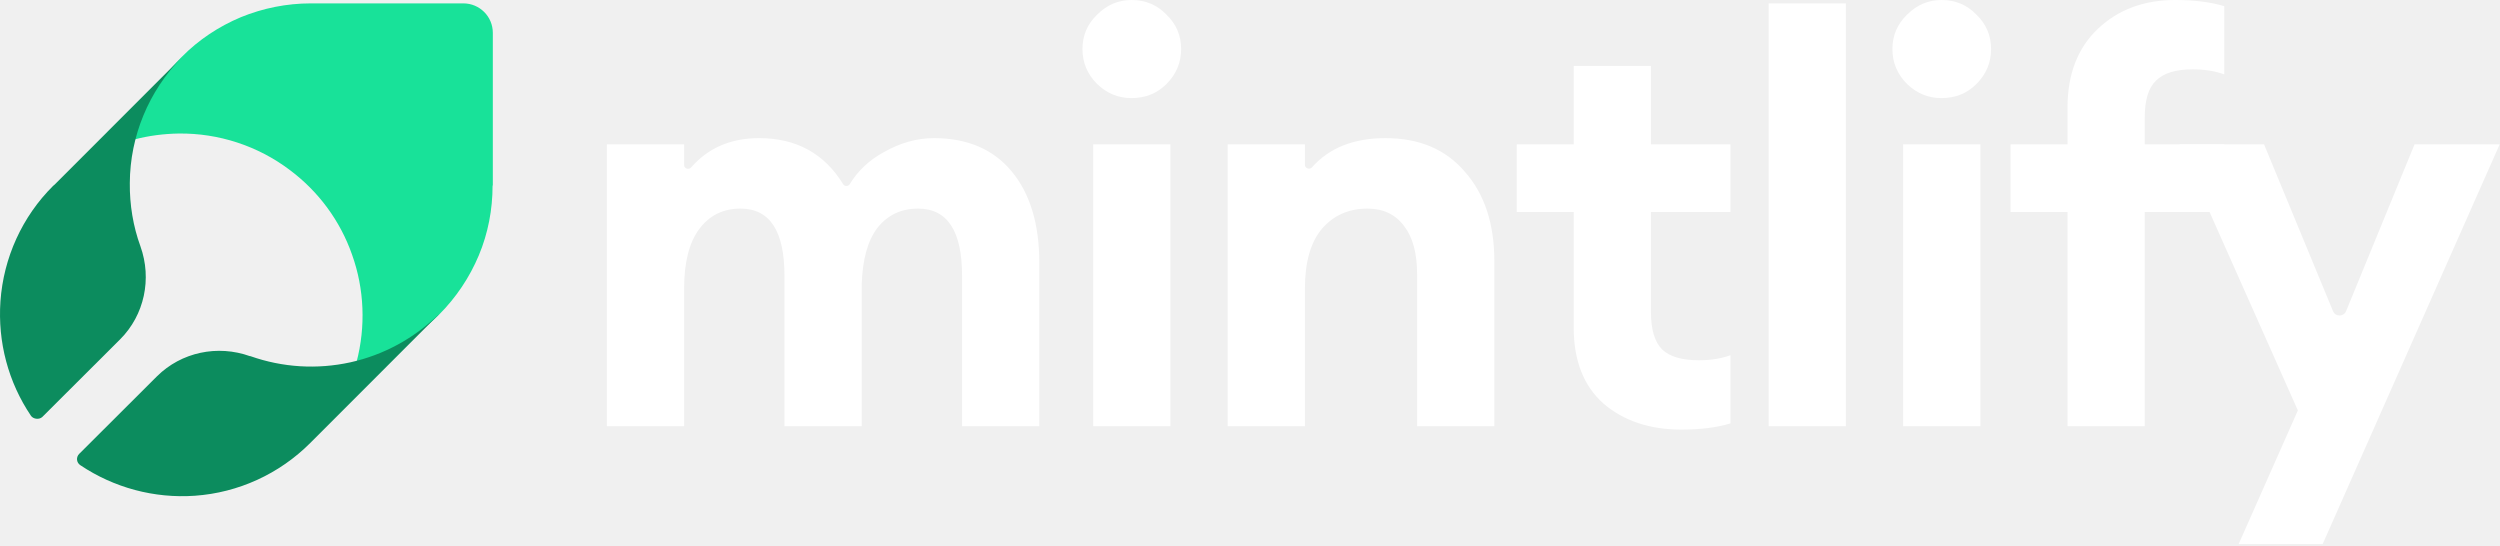
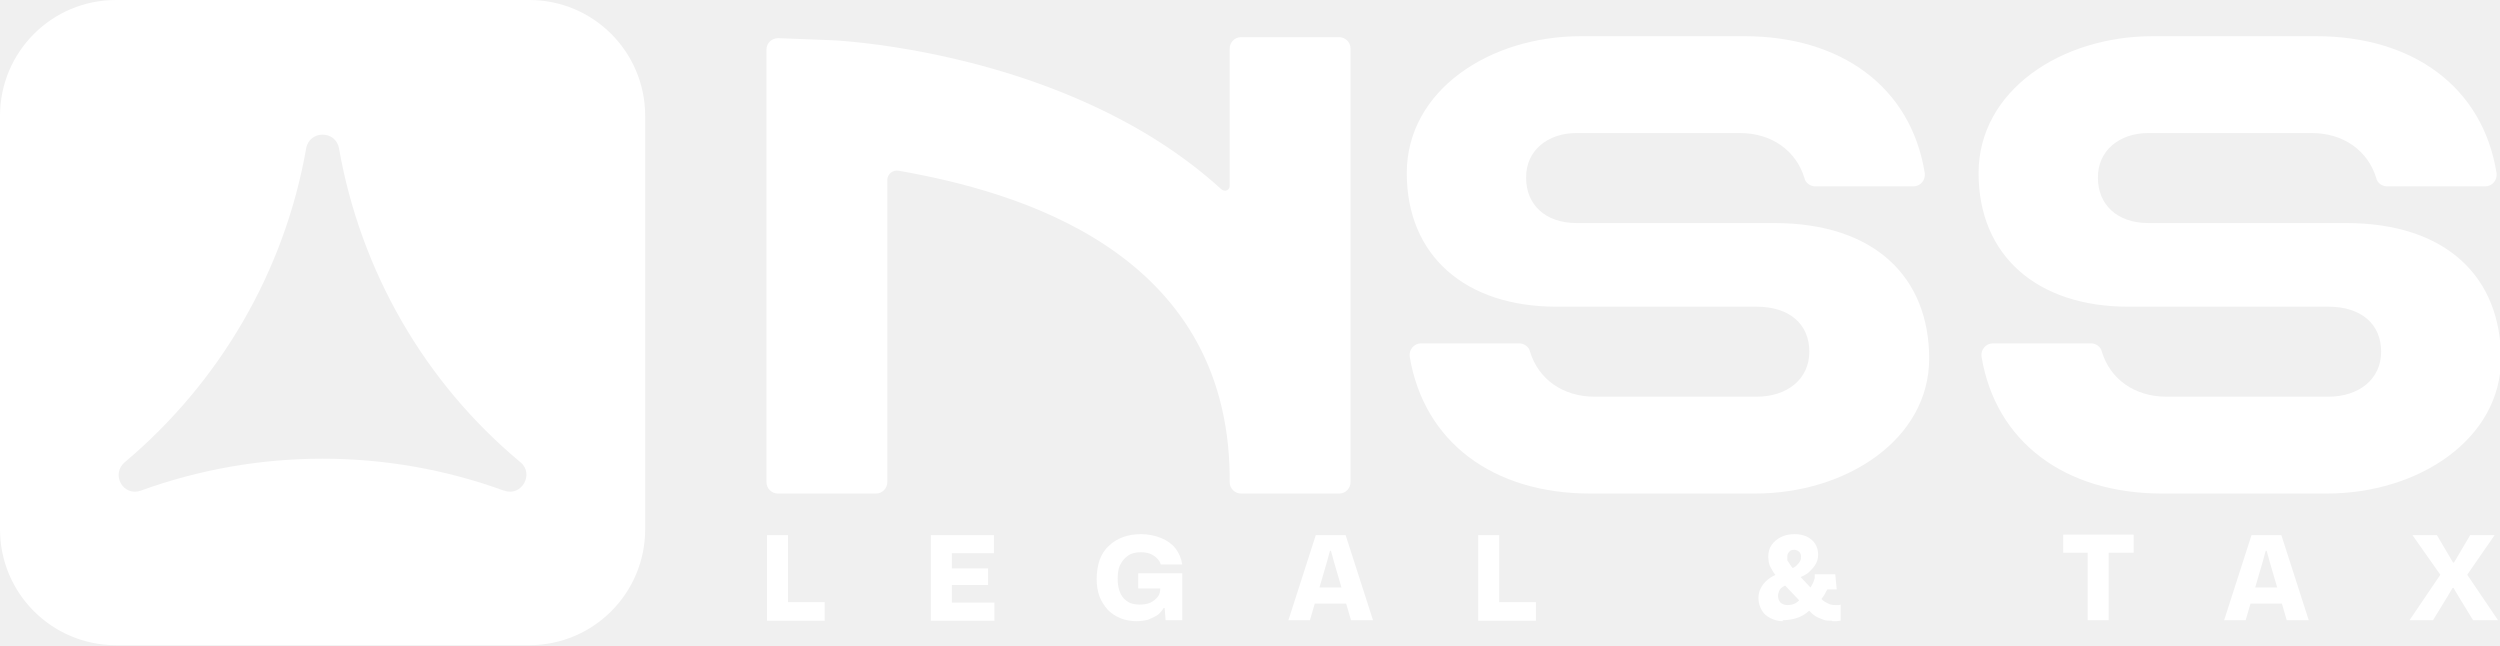
- <svg xmlns="http://www.w3.org/2000/svg" width="1682" height="367" viewBox="0 0 1682 367" fill="none">
-   <path d="M1562.69 366.037H1506.17L1546 276.14L1466.34 97.105H1523.24L1569.66 209.337C1571.28 213.26 1576.84 213.253 1578.45 209.325L1624.52 97.105H1681.79L1562.69 366.037Z" fill="white" />
-   <path d="M1391.02 286.761V142.622H1352.71V97.104H1391.02V72.449C1391.02 49.943 1397.85 32.242 1411.5 19.345C1425.16 6.448 1442.48 0 1463.47 0C1476.37 0 1487.37 1.391 1496.47 4.172V50.069C1490.4 47.793 1483.32 46.656 1475.23 46.656C1463.85 46.656 1455.63 49.184 1450.57 54.242C1445.51 59.046 1442.99 67.265 1442.99 78.897V97.104H1496.47V142.622H1442.99V286.761H1391.02Z" fill="white" />
-   <path d="M1306.22 66.001C1297.37 66.001 1289.66 62.84 1283.08 56.518C1276.51 49.943 1273.22 42.104 1273.22 33C1273.22 23.897 1276.51 16.184 1283.08 9.862C1289.66 3.287 1297.37 0 1306.22 0C1315.58 0 1323.42 3.287 1329.74 9.862C1336.31 16.184 1339.6 23.897 1339.6 33C1339.6 42.104 1336.31 49.943 1329.74 56.518C1323.42 62.84 1315.58 66.001 1306.22 66.001ZM1280.43 286.761V97.104H1332.39V286.761H1280.43Z" fill="white" />
-   <path d="M1189.94 286.761V2.276H1241.91V286.761H1189.94Z" fill="white" />
-   <path d="M1131.24 289.037C1110 289.037 1092.55 283.221 1078.89 271.588C1065.49 259.703 1058.79 242.634 1058.79 220.381V142.622H1020.48V97.104H1058.79V44.38H1110.76V97.104H1164.24V142.622H1110.76V210.14C1110.76 221.772 1113.29 230.117 1118.34 235.174C1123.4 239.979 1131.62 242.381 1143 242.381C1151.09 242.381 1158.17 241.243 1164.24 238.967V284.864C1155.14 287.646 1144.14 289.037 1131.24 289.037Z" fill="white" />
-   <path d="M825.979 286.761V97.104H877.945V110.967C877.945 113.311 881.135 114.347 882.688 112.591C894.273 99.485 910.773 92.932 932.187 92.932C954.946 92.932 972.774 100.518 985.67 115.69C998.82 130.61 1005.39 150.587 1005.39 175.622V286.761H953.429V184.346C953.429 170.438 950.521 159.691 944.704 152.104C938.888 144.265 930.67 140.346 920.049 140.346C907.405 140.346 897.164 144.898 889.325 154.001C881.738 163.105 877.945 176.507 877.945 194.208V286.761H825.979Z" fill="white" />
-   <path d="M761.286 66.001C752.436 66.001 744.723 62.84 738.148 56.518C731.574 49.943 728.286 42.104 728.286 33C728.286 23.897 731.574 16.184 738.148 9.862C744.723 3.287 752.436 0 761.286 0C770.643 0 778.482 3.287 784.804 9.862C791.379 16.184 794.666 23.897 794.666 33C794.666 42.104 791.379 49.943 784.804 56.518C778.482 62.84 770.643 66.001 761.286 66.001ZM735.493 286.761V97.104H787.459V286.761H735.493Z" fill="white" />
-   <path d="M647.273 286.761V185.484C647.273 155.392 637.411 140.346 617.686 140.346C606.307 140.346 597.204 144.645 590.376 153.242C583.801 161.84 580.261 174.61 579.755 191.553V286.761H527.789V185.484C527.789 155.392 517.927 140.346 498.203 140.346C486.571 140.346 477.341 144.898 470.513 154.001C463.685 163.105 460.272 176.507 460.272 194.208V286.761H408.306V97.104H460.272V111.103C460.272 113.435 463.407 114.462 464.939 112.704C476.419 99.522 491.68 92.932 510.72 92.932C535.742 92.932 554.588 103.262 567.259 123.923C568.258 125.553 570.718 125.527 571.712 123.894C577.189 114.891 584.802 107.731 594.548 102.414C605.675 96.093 616.928 92.932 628.307 92.932C650.813 92.932 668.261 100.391 680.652 115.311C693.043 130.231 699.239 150.714 699.239 176.76V286.761H647.273Z" fill="white" />
-   <path d="M331.569 124.833V22.09C331.569 11.065 322.625 2.276 311.764 2.276H209.069C192.938 2.276 176.967 5.472 162.113 11.544C147.26 17.775 133.685 26.724 122.345 38.228L121.546 39.027C106.533 54.207 95.833 73.062 90.402 93.834C100.145 91.277 110.206 89.999 120.268 89.839C147.1 89.52 173.453 98.148 194.855 114.287C214.18 128.668 228.873 148.481 236.859 171.331C245.164 194.5 246.122 219.746 239.893 243.554C260.496 238.122 279.503 227.416 294.675 212.396L295.474 211.597C306.813 200.252 315.917 186.67 322.145 171.81C328.374 156.95 331.409 140.971 331.409 124.833H331.569Z" fill="#18E299" />
-   <path d="M87.337 123.098C87.496 91.579 100.066 61.334 122.182 38.73L36.739 124.212C36.421 124.531 36.102 124.69 35.784 125.008C14.941 145.702 2.371 173.4 0.303 202.69C-1.607 230.07 5.553 257.131 20.828 279.736C22.285 281.892 26.238 282.601 28.466 280.532L80.813 228.319C97.202 211.923 102.293 187.568 94.497 165.759C89.564 152.229 87.178 137.743 87.337 123.098Z" fill="#0C8C5E" />
-   <path d="M294.976 211.605C278.587 227.683 258.062 238.826 235.786 243.761C213.351 248.695 190.121 247.263 168.482 239.622C168.482 239.622 168.323 239.622 168.164 239.622C146.365 231.822 122.022 236.916 105.633 253.153L53.285 305.365C51.057 307.594 51.376 311.255 54.081 313.006C76.674 328.129 103.724 335.451 131.091 333.541C160.368 331.472 187.894 318.896 208.737 298.043L209.533 297.247L294.976 211.765V211.605Z" fill="#0C8C5E" />
+ <svg xmlns="http://www.w3.org/2000/svg" viewBox="0 0 511.1 131.9" fill="#FFFFFF">
+   <path d="M108.2,0H23.7C10.6,0,0,10.6,0,23.7v84.5c0,13.1,10.6,23.7,23.7,23.7h84.5c13.1,0,23.7-10.6,23.7-23.7V23.7C131.9,10.6,121.3,0,108.2,0ZM103,100.3h0c-23.9-8.7-50.2-8.7-74.2,0-3.6,1.3-6.2-3.3-3.3-5.8,19.5-16.4,32.7-39.1,37.1-64.2h0c.7-3.7,6-3.7,6.7,0h0c4.4,25.1,17.5,47.9,37.1,64.2,2.9,2.4.2,7.1-3.3,5.8Z" />
+   <path d="M325.9,81.1h33.2c6.3,0,10.8-3.6,10.8-9.2s-4-9.2-10.8-9.2h-40.9c-18.6,0-30.6-10.4-30.6-27.3s16.9-28,35.6-28h33.4c19.8,0,34.1,10.4,36.9,28,.2,1.4-.9,2.7-2.3,2.7h-20.1c-1,0-2-.7-2.2-1.7-1.7-5.6-6.7-9.2-13.2-9.2h-33.4c-5.9,0-10.4,3.6-10.3,9.2,0,5.3,3.8,9.2,10.3,9.2h40.4c20.7,0,31.7,11.2,31.7,27.7s-16.9,27.6-35.6,27.6h-33.7c-19.8,0-34-10.5-36.9-28-.2-1.4.9-2.7,2.3-2.7h20.1c1,0,2,.7,2.2,1.7,1.7,5.6,6.7,9.2,13.2,9.2Z" />
+   <path d="M442.8,81.1h33.2c6.3,0,10.8-3.6,10.8-9.2s-4-9.2-10.8-9.2h-40.9c-18.6,0-30.6-10.4-30.6-27.3s16.9-28,35.6-28h33.4c19.8,0,34.1,10.4,36.9,28,.2,1.4-.9,2.7-2.3,2.7h-20.1c-1,0-2-.7-2.2-1.7-1.7-5.6-6.7-9.2-13.2-9.2h-33.4c-5.9,0-10.4,3.6-10.3,9.2,0,5.3,3.8,9.2,10.3,9.2h40.4c20.7,0,31.7,11.2,31.7,27.7s-16.9,27.6-35.6,27.6h-33.7c-19.8,0-34-10.5-36.9-28-.2-1.4.9-2.7,2.3-2.7h20.1c1,0,2,.7,2.2,1.7,1.7,5.6,6.7,9.2,13.2,9.2Z" />
+   <path d="M276.1,9.9c0-1.3-1.1-2.3-2.3-2.3h-20.1c-1.3,0-2.3,1.1-2.3,2.3v28.1c0,.9-1,1.3-1.7.7-7.8-7.1-17.2-13.1-28.3-18-25.5-11.3-50.8-12.5-51.9-12.5l-10.4-.4c-1.3,0-2.4,1-2.4,2.3v88.5c0,1.3,1.1,2.3,2.3,2.3h20.1c1.3,0,2.3-1.1,2.3-2.3v-61.8c0-1.2,1.1-2.1,2.3-1.9,23.9,4.2,67.2,16.2,67.7,62.4h0v1.3c0,1.3,1.1,2.3,2.3,2.3h20.1c1.3,0,2.3-1.1,2.3-2.3h0c0-.1,0-.2,0-.3V9.9Z" />
+   <path d="M156.8,126.8v-17.4h4.3v14.3l-.6-.6h8.1v3.8h-11.8Z" />
+   <path d="M190.3,126.8v-17.4h12.9v3.7h-9.5l.9-.9v11.9l-.9-.9h9.6v3.7h-13ZM193.7,119.6v-3.4h8.3v3.4h-8.3Z" />
+   <path d="M232.4,127c-1.2,0-2.3-.2-3.3-.6-1-.4-1.9-1-2.6-1.7-.7-.8-1.3-1.7-1.7-2.7-.4-1.1-.6-2.3-.6-3.6s.2-2.7.6-3.9c.4-1.1,1-2.1,1.9-2.9.8-.8,1.8-1.4,2.9-1.8,1.1-.4,2.3-.6,3.7-.6s2.9.3,4.1.8,2.2,1.2,2.9,2.1c.7.9,1.2,2,1.4,3.3h-4.4c-.1-.5-.4-.9-.8-1.3-.4-.4-.9-.7-1.4-.9s-1.2-.3-1.9-.3c-1,0-1.9.2-2.6.7-.7.5-1.2,1.1-1.6,1.9s-.5,1.8-.5,2.8.1,1.6.3,2.3c.2.7.5,1.2.9,1.7.4.4.9.8,1.4,1,.6.2,1.2.3,1.9.3s1.6-.1,2.2-.4c.6-.3,1.1-.7,1.5-1.2.4-.5.5-1.1.5-1.8v-.6l.8.7h-5.3v-3.1h9v9.6h-3.4l-.2-2.5h-.2c-.3.5-.7,1-1.2,1.4-.6.4-1.3.7-2,1-.8.2-1.6.3-2.5.3Z" />
+   <path d="M263.4,126.8l5.6-17.4h6.1l5.6,17.4h-4.5l-3.5-12-.6-2.2h-.2l-.6,2.2-3.5,12h-4.5ZM268.6,123.4l.9-3.3h5.2l.9,3.3h-7.1Z" />
+   <path d="M302.2,126.8v-17.4h4.3v14.3l-.6-.6h8.1v3.8h-11.8Z" />
+   <path d="M364.6,127c-1,0-1.8-.2-2.6-.6-.8-.4-1.4-.9-1.8-1.6-.4-.7-.7-1.5-.7-2.5s.2-1.5.5-2.1.8-1.2,1.4-1.7c.6-.5,1.3-.9,2-1.1l1.8,2.2c-.3.1-.6.3-.9.5-.3.2-.5.5-.6.8s-.2.6-.2.9c0,.6.2,1,.5,1.4.4.3.8.5,1.4.5s1.2-.1,1.7-.4c.5-.3.8-.6,1.1-1.1l2.2,2c-.4.6-.9,1-1.5,1.4-.6.4-1.3.7-2.1.9-.8.2-1.6.3-2.4.3ZM374.5,126.9c-.6,0-1.2,0-1.7-.2-.5-.2-1.1-.4-1.6-.7-.5-.3-1-.8-1.5-1.3l-5.8-6.1c-.5-.5-.9-1-1.2-1.4s-.5-.9-.7-1.2-.3-.7-.4-1.1c0-.4-.1-.7-.1-1,0-1,.2-1.8.7-2.5.5-.7,1.1-1.2,1.9-1.6.8-.4,1.7-.6,2.8-.6s1.7.2,2.5.5c.7.4,1.3.8,1.7,1.5.4.6.6,1.4.6,2.2s-.2,1.4-.5,1.9c-.3.6-.8,1.1-1.3,1.6s-1.3.9-2.1,1.2l-1.6-1.8c.4-.2.8-.4,1.1-.7.3-.3.5-.5.7-.9.2-.3.2-.6.2-.9s-.1-.8-.4-1c-.2-.2-.6-.4-1-.4s-.8.1-1,.4c-.3.3-.4.6-.4,1s0,.4,0,.6c0,.2.1.4.3.6.1.2.3.5.6.9.3.3.7.8,1.1,1.3l4.6,4.9c.4.4.8.8,1.2,1,.4.2.7.4,1.1.5s.7.1,1,.1.3,0,.5,0c.2,0,.3,0,.5-.1v3.3c-.4,0-.7.1-.9.1-.3,0-.5,0-.8,0ZM372.1,122.9l-2.4-2.1c.4-.6.7-1.1.9-1.5.2-.4.3-.8.4-1.1v-.8h4.2l.3,3.1h-1.9c-.1.2-.3.4-.4.7-.2.3-.3.6-.5.8-.2.3-.4.6-.6.8Z" />
+   <path d="M421.8,113v-3.7h14.4v3.7h-14.4ZM426.8,126.8v-14.1h4.3v14.1h-4.3Z" />
+   <path d="M454.7,126.8l5.6-17.4h6.1l5.6,17.4h-4.5l-3.5-12-.6-2.2h-.2l-.6,2.2-3.5,12h-4.5ZM459.9,123.4l.9-3.3h5.2l.9,3.3h-7.1Z" />
+   <path d="M492.6,126.8l6.3-9.3-5.7-8.1h5l2.3,3.9,1,1.7h.2l1-1.7,2.3-3.9h5l-5.6,8.1,6.3,9.3h-5.1l-3-4.9-1-1.7h-.2l-1,1.7-3,4.9h-5Z" />
</svg>
